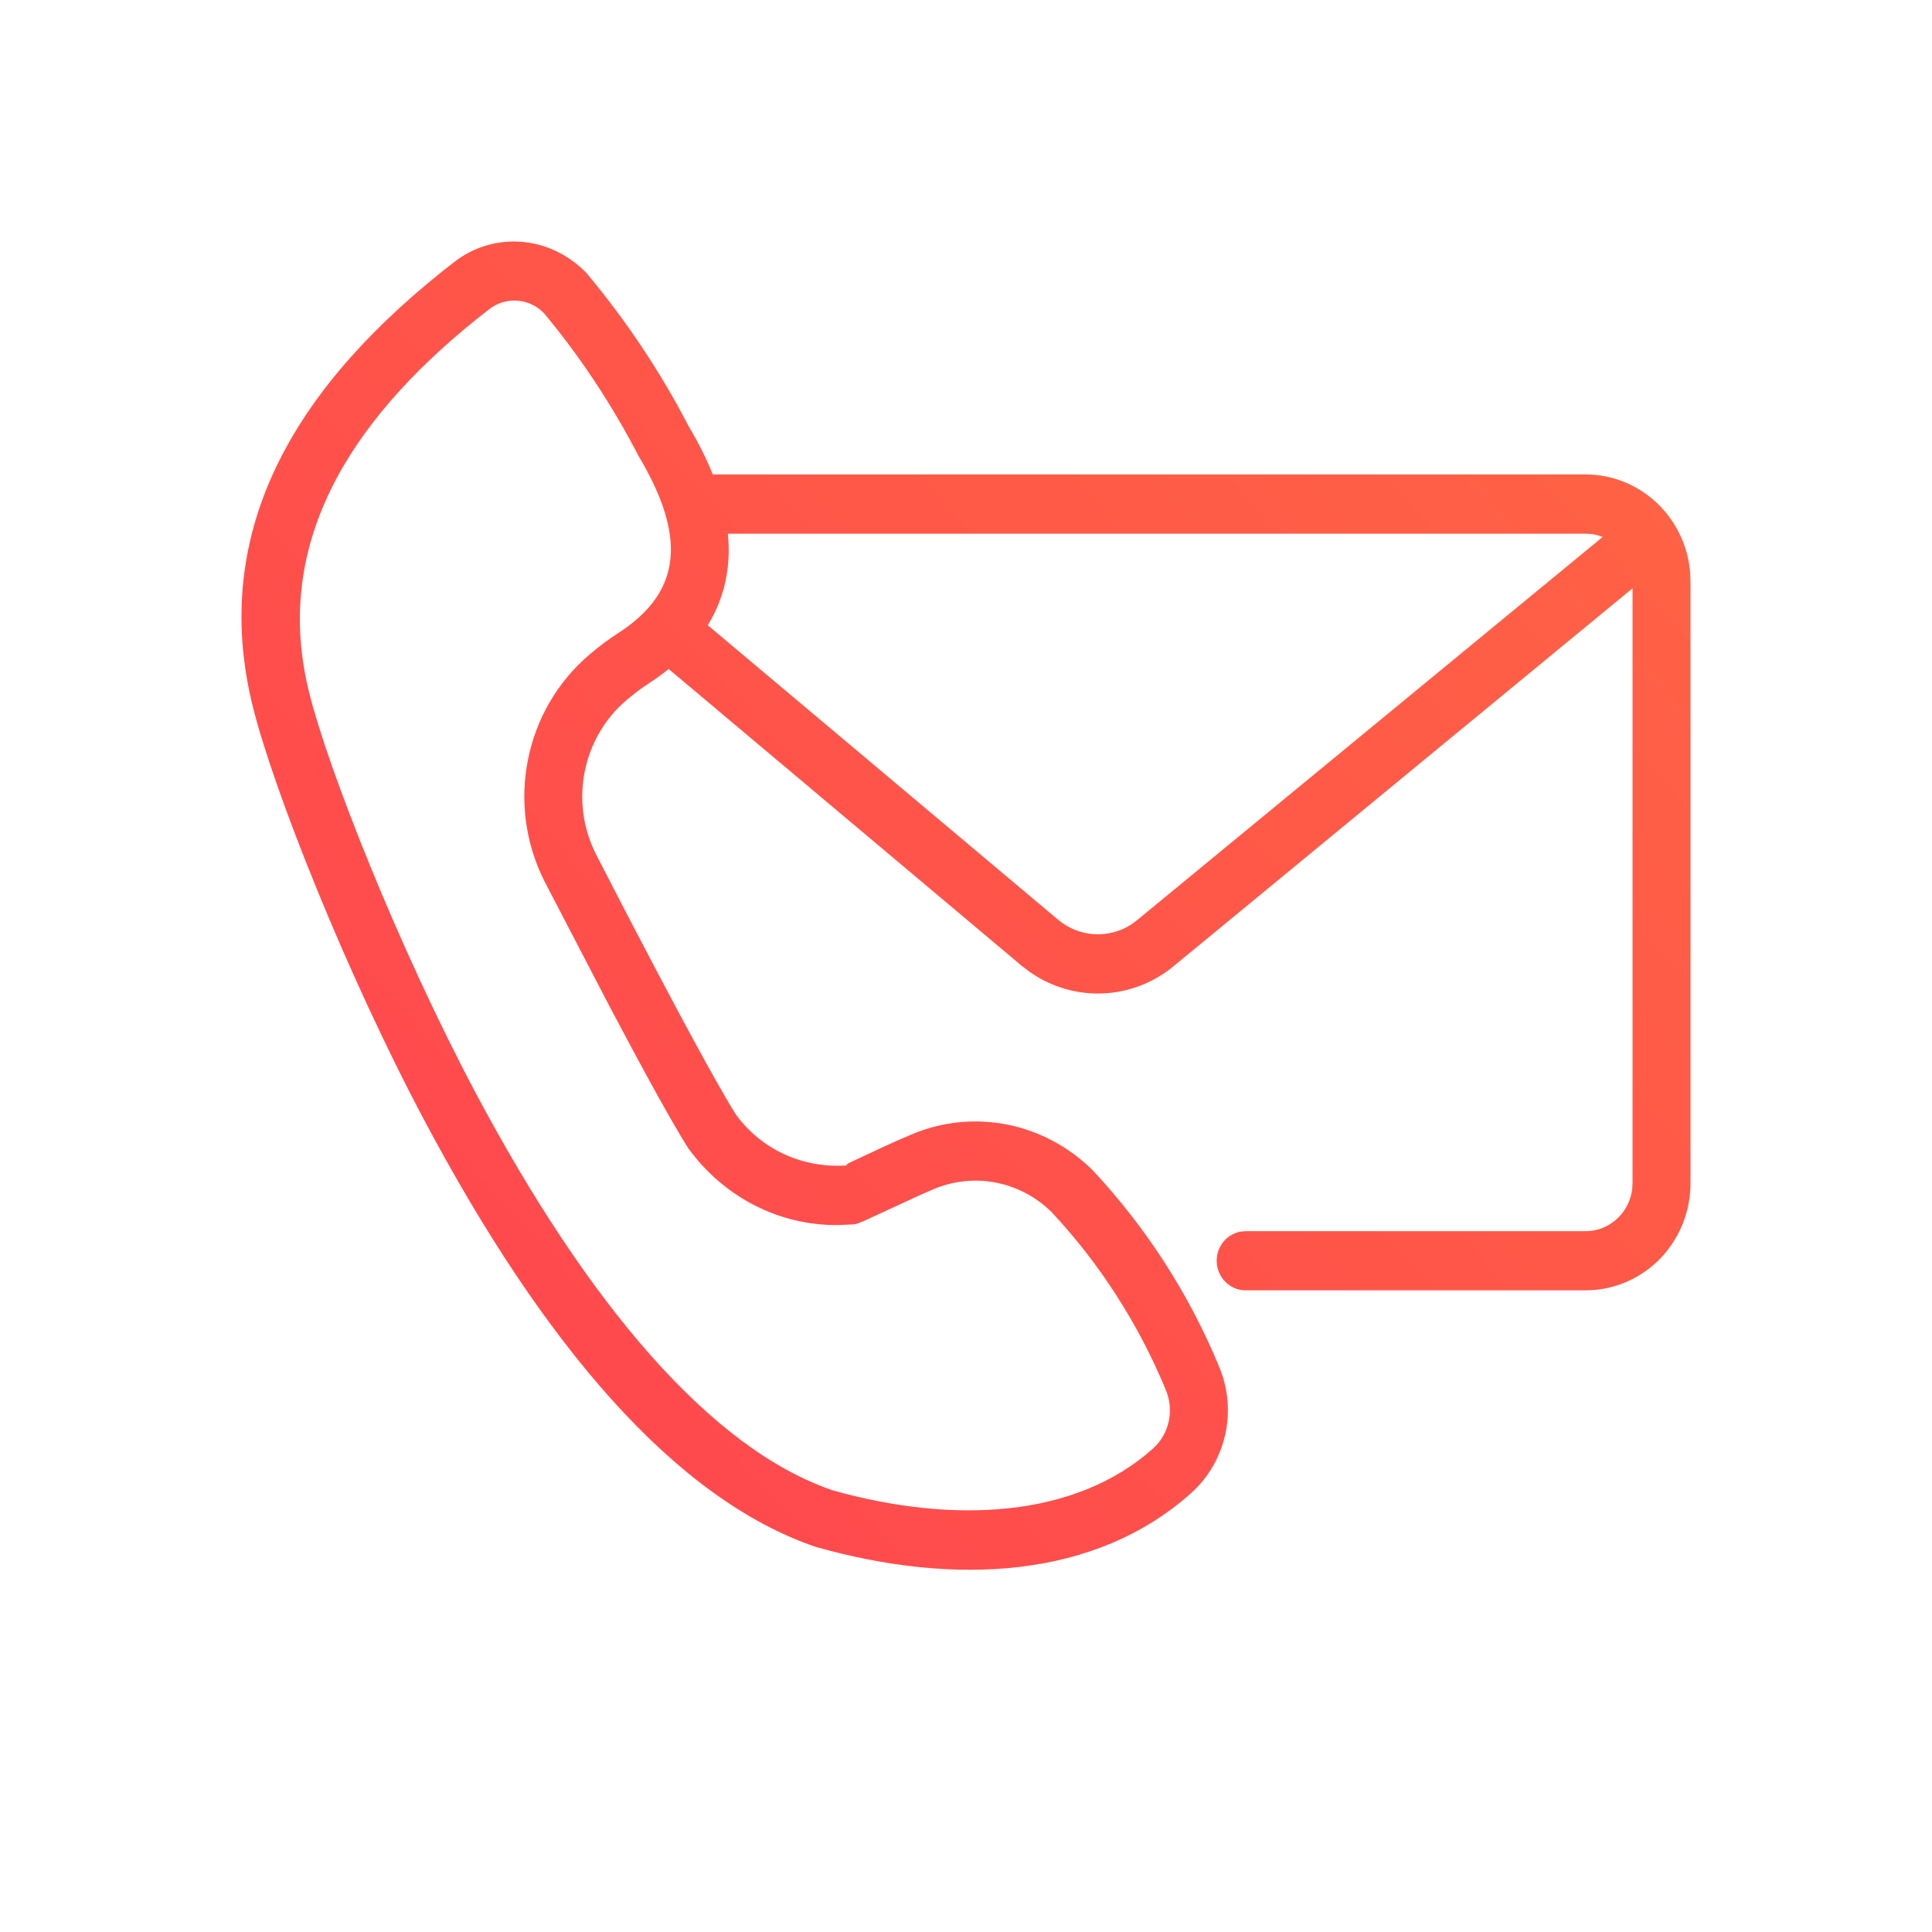
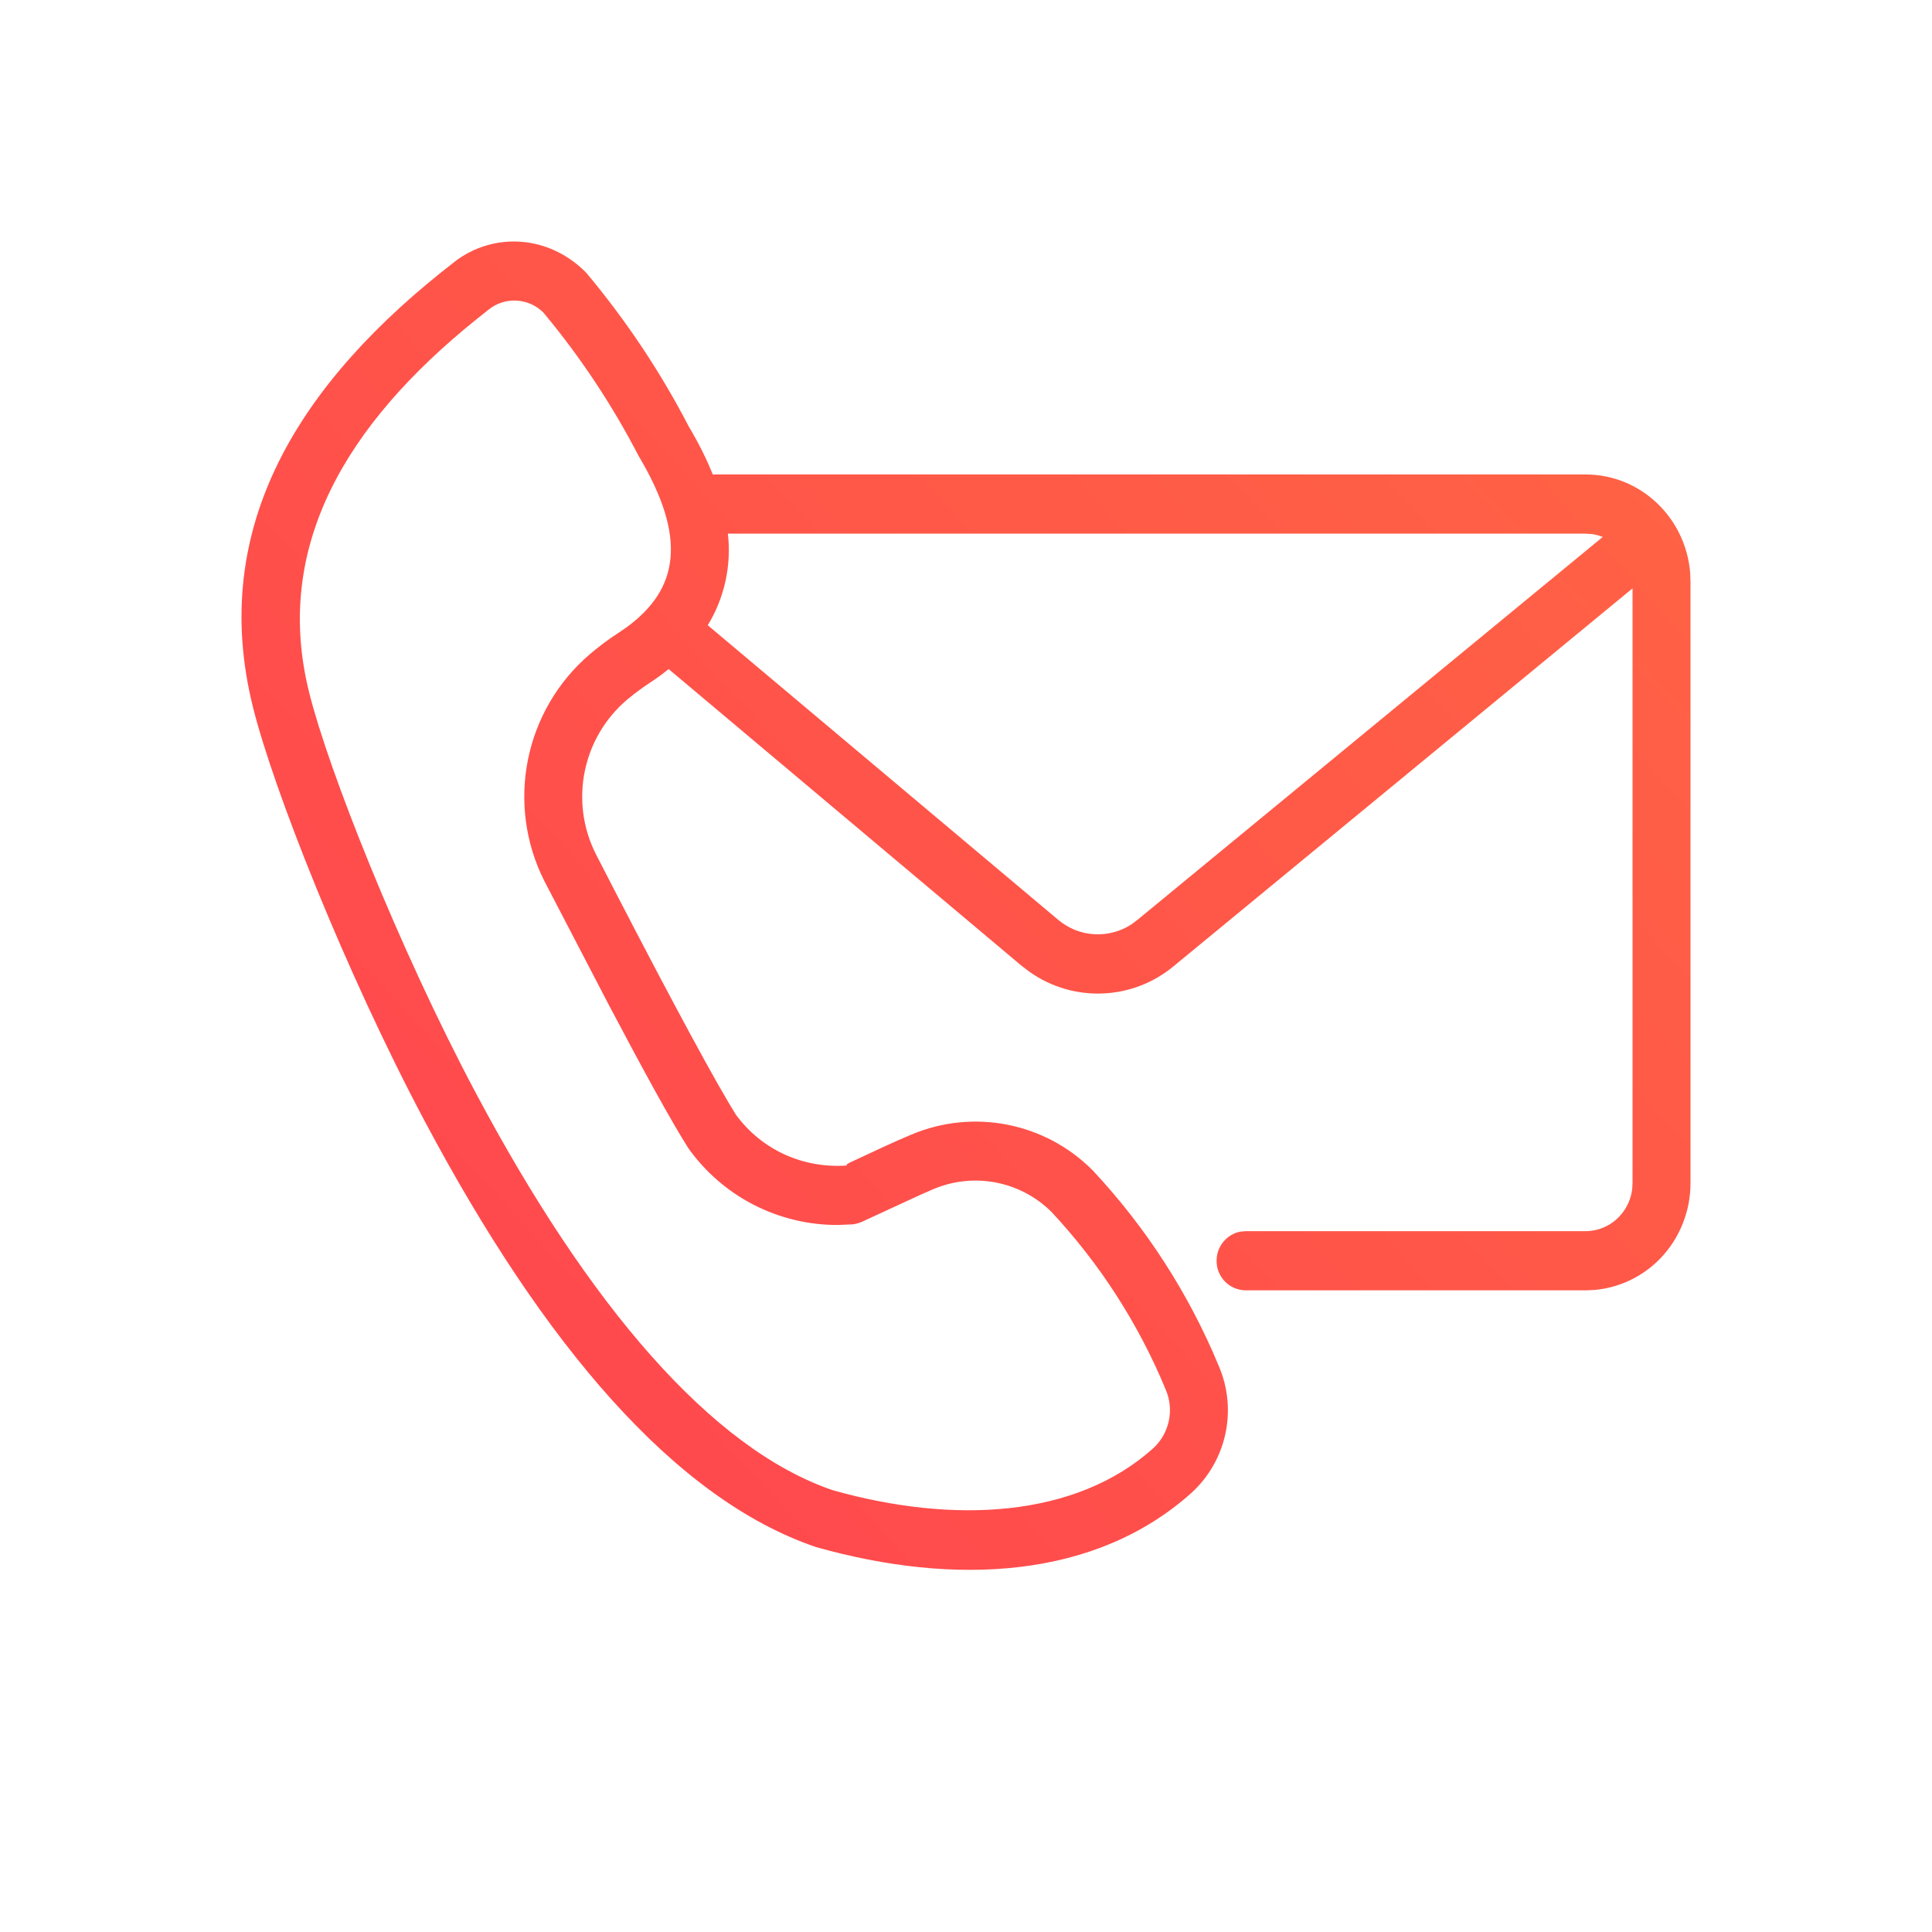
- <svg xmlns="http://www.w3.org/2000/svg" width="24" height="24" viewBox="0 0 24 24" fill="none">
-   <path d="M5.642 3.255C6.135 2.873 6.828 2.922 7.284 3.39C7.78 3.982 8.21 4.629 8.556 5.298C8.679 5.504 8.778 5.703 8.855 5.896L8.867 5.894H19.697C20.381 5.894 20.941 6.432 20.996 7.116L21 7.225V14.688C21.003 15.043 20.866 15.384 20.622 15.636C20.405 15.859 20.117 15.996 19.812 16.024L19.697 16.029H15.473C15.275 16.029 15.114 15.864 15.114 15.661C15.114 15.481 15.241 15.331 15.409 15.3L15.473 15.294H19.697C19.853 15.294 20.002 15.23 20.111 15.117C20.202 15.024 20.26 14.902 20.276 14.77L20.28 14.691L20.28 7.308L14.586 11.996C14.067 12.43 13.335 12.456 12.79 12.072L12.69 11.996L8.315 8.318L8.307 8.31C8.238 8.366 8.165 8.419 8.087 8.471L7.984 8.54C7.916 8.588 7.851 8.639 7.787 8.693C7.234 9.16 7.074 9.958 7.401 10.607C8.113 11.992 8.739 13.172 9.056 13.705L9.141 13.845C9.459 14.28 9.973 14.519 10.53 14.477C10.495 14.477 10.522 14.459 10.559 14.441L10.973 14.247L11.157 14.164L11.32 14.094C12.086 13.768 12.969 13.939 13.575 14.539C14.237 15.247 14.769 16.072 15.141 16.97C15.373 17.512 15.238 18.145 14.804 18.541C13.611 19.613 11.864 19.705 10.136 19.217C8.385 18.622 6.757 16.71 5.278 13.93C4.29 12.072 3.395 9.799 3.143 8.787C2.582 6.544 3.72 4.743 5.642 3.255ZM6.756 3.889C6.573 3.702 6.283 3.681 6.077 3.841L5.913 3.97C4.3 5.27 3.388 6.795 3.841 8.606C4.077 9.556 4.95 11.772 5.91 13.579C7.308 16.207 8.835 18 10.345 18.514C11.845 18.936 13.363 18.857 14.327 17.991C14.527 17.808 14.589 17.516 14.48 17.261C14.14 16.441 13.657 15.691 13.064 15.058C12.674 14.672 12.097 14.56 11.595 14.773L11.443 14.839L10.743 15.162C10.666 15.196 10.632 15.207 10.599 15.21L10.412 15.218C9.689 15.226 9 14.881 8.551 14.266C8.354 13.956 8.007 13.325 7.575 12.507L6.763 10.946C6.279 9.987 6.515 8.813 7.328 8.127C7.447 8.025 7.573 7.932 7.7 7.851L7.787 7.791C8.43 7.319 8.542 6.685 7.931 5.662C7.599 5.021 7.199 4.419 6.756 3.889ZM19.697 6.63L9.042 6.63C9.084 7.054 8.996 7.435 8.792 7.767L13.146 11.427C13.409 11.646 13.776 11.665 14.058 11.481L14.132 11.425L19.909 6.67C19.865 6.653 19.819 6.641 19.771 6.634L19.697 6.63Z" fill="url(#paint0_linear)" />
+ <svg xmlns="http://www.w3.org/2000/svg" width="24" height="24" fill="none">
+   <path d="M5.642 3.255c.493-.382 1.186-.333 1.642.135.496.592.926 1.239 1.272 1.908.123.206.222.405.299.598l.012-.002h10.83c.684 0 1.244.538 1.299 1.222l.004.11v7.462c.003.354-.134.696-.378.948-.217.223-.505.36-.81.388l-.115.005h-4.224a.364.364 0 01-.36-.368c0-.18.128-.33.296-.361l.064-.006h4.224a.577.577 0 00.414-.177.6.6 0 00.165-.347l.004-.08V7.309l-5.694 4.688a1.471 1.471 0 01-1.796.076l-.1-.076-4.375-3.678-.008-.008c-.069.056-.142.11-.22.161l-.103.07a2.802 2.802 0 00-.197.152 1.582 1.582 0 00-.386 1.914c.712 1.386 1.338 2.565 1.655 3.098l.085.14c.318.435.832.674 1.389.632-.035 0-.008-.018.029-.037l.414-.193.184-.083.163-.07a2.05 2.05 0 012.255.445 8.085 8.085 0 011.566 2.431 1.39 1.39 0 01-.337 1.571c-1.193 1.072-2.94 1.164-4.668.676-1.751-.595-3.38-2.507-4.858-5.287C4.29 12.072 3.395 9.8 3.143 8.787c-.56-2.243.577-4.044 2.5-5.532zm1.114.634a.51.51 0 00-.68-.048l-.163.13C4.3 5.27 3.388 6.794 3.841 8.605c.236.95 1.109 3.166 2.07 4.973 1.397 2.628 2.924 4.42 4.434 4.934 1.5.423 3.018.344 3.982-.522a.644.644 0 00.153-.73 7.347 7.347 0 00-1.416-2.203 1.339 1.339 0 00-1.469-.285l-.152.066-.7.323a.468.468 0 01-.144.048l-.187.008a2.269 2.269 0 01-1.86-.952c-.198-.31-.545-.94-.977-1.759l-.812-1.56a2.329 2.329 0 01.565-2.82c.12-.102.245-.195.372-.276l.087-.06c.643-.472.755-1.106.144-2.13A9.841 9.841 0 006.756 3.89zm12.941 2.74H9.042a1.79 1.79 0 01-.25 1.138l4.354 3.66c.263.22.63.238.912.054l.074-.056L19.91 6.67a.569.569 0 00-.138-.036l-.074-.004z" fill="url(#paint0_linear)" />
  <defs>
    <linearGradient id="paint0_linear" x1="3" y1="18.182" x2="19.687" y2="2.886" gradientUnits="userSpaceOnUse">
      <stop stop-color="#FF444F" />
      <stop offset="1" stop-color="#FF6444" />
    </linearGradient>
  </defs>
</svg>
